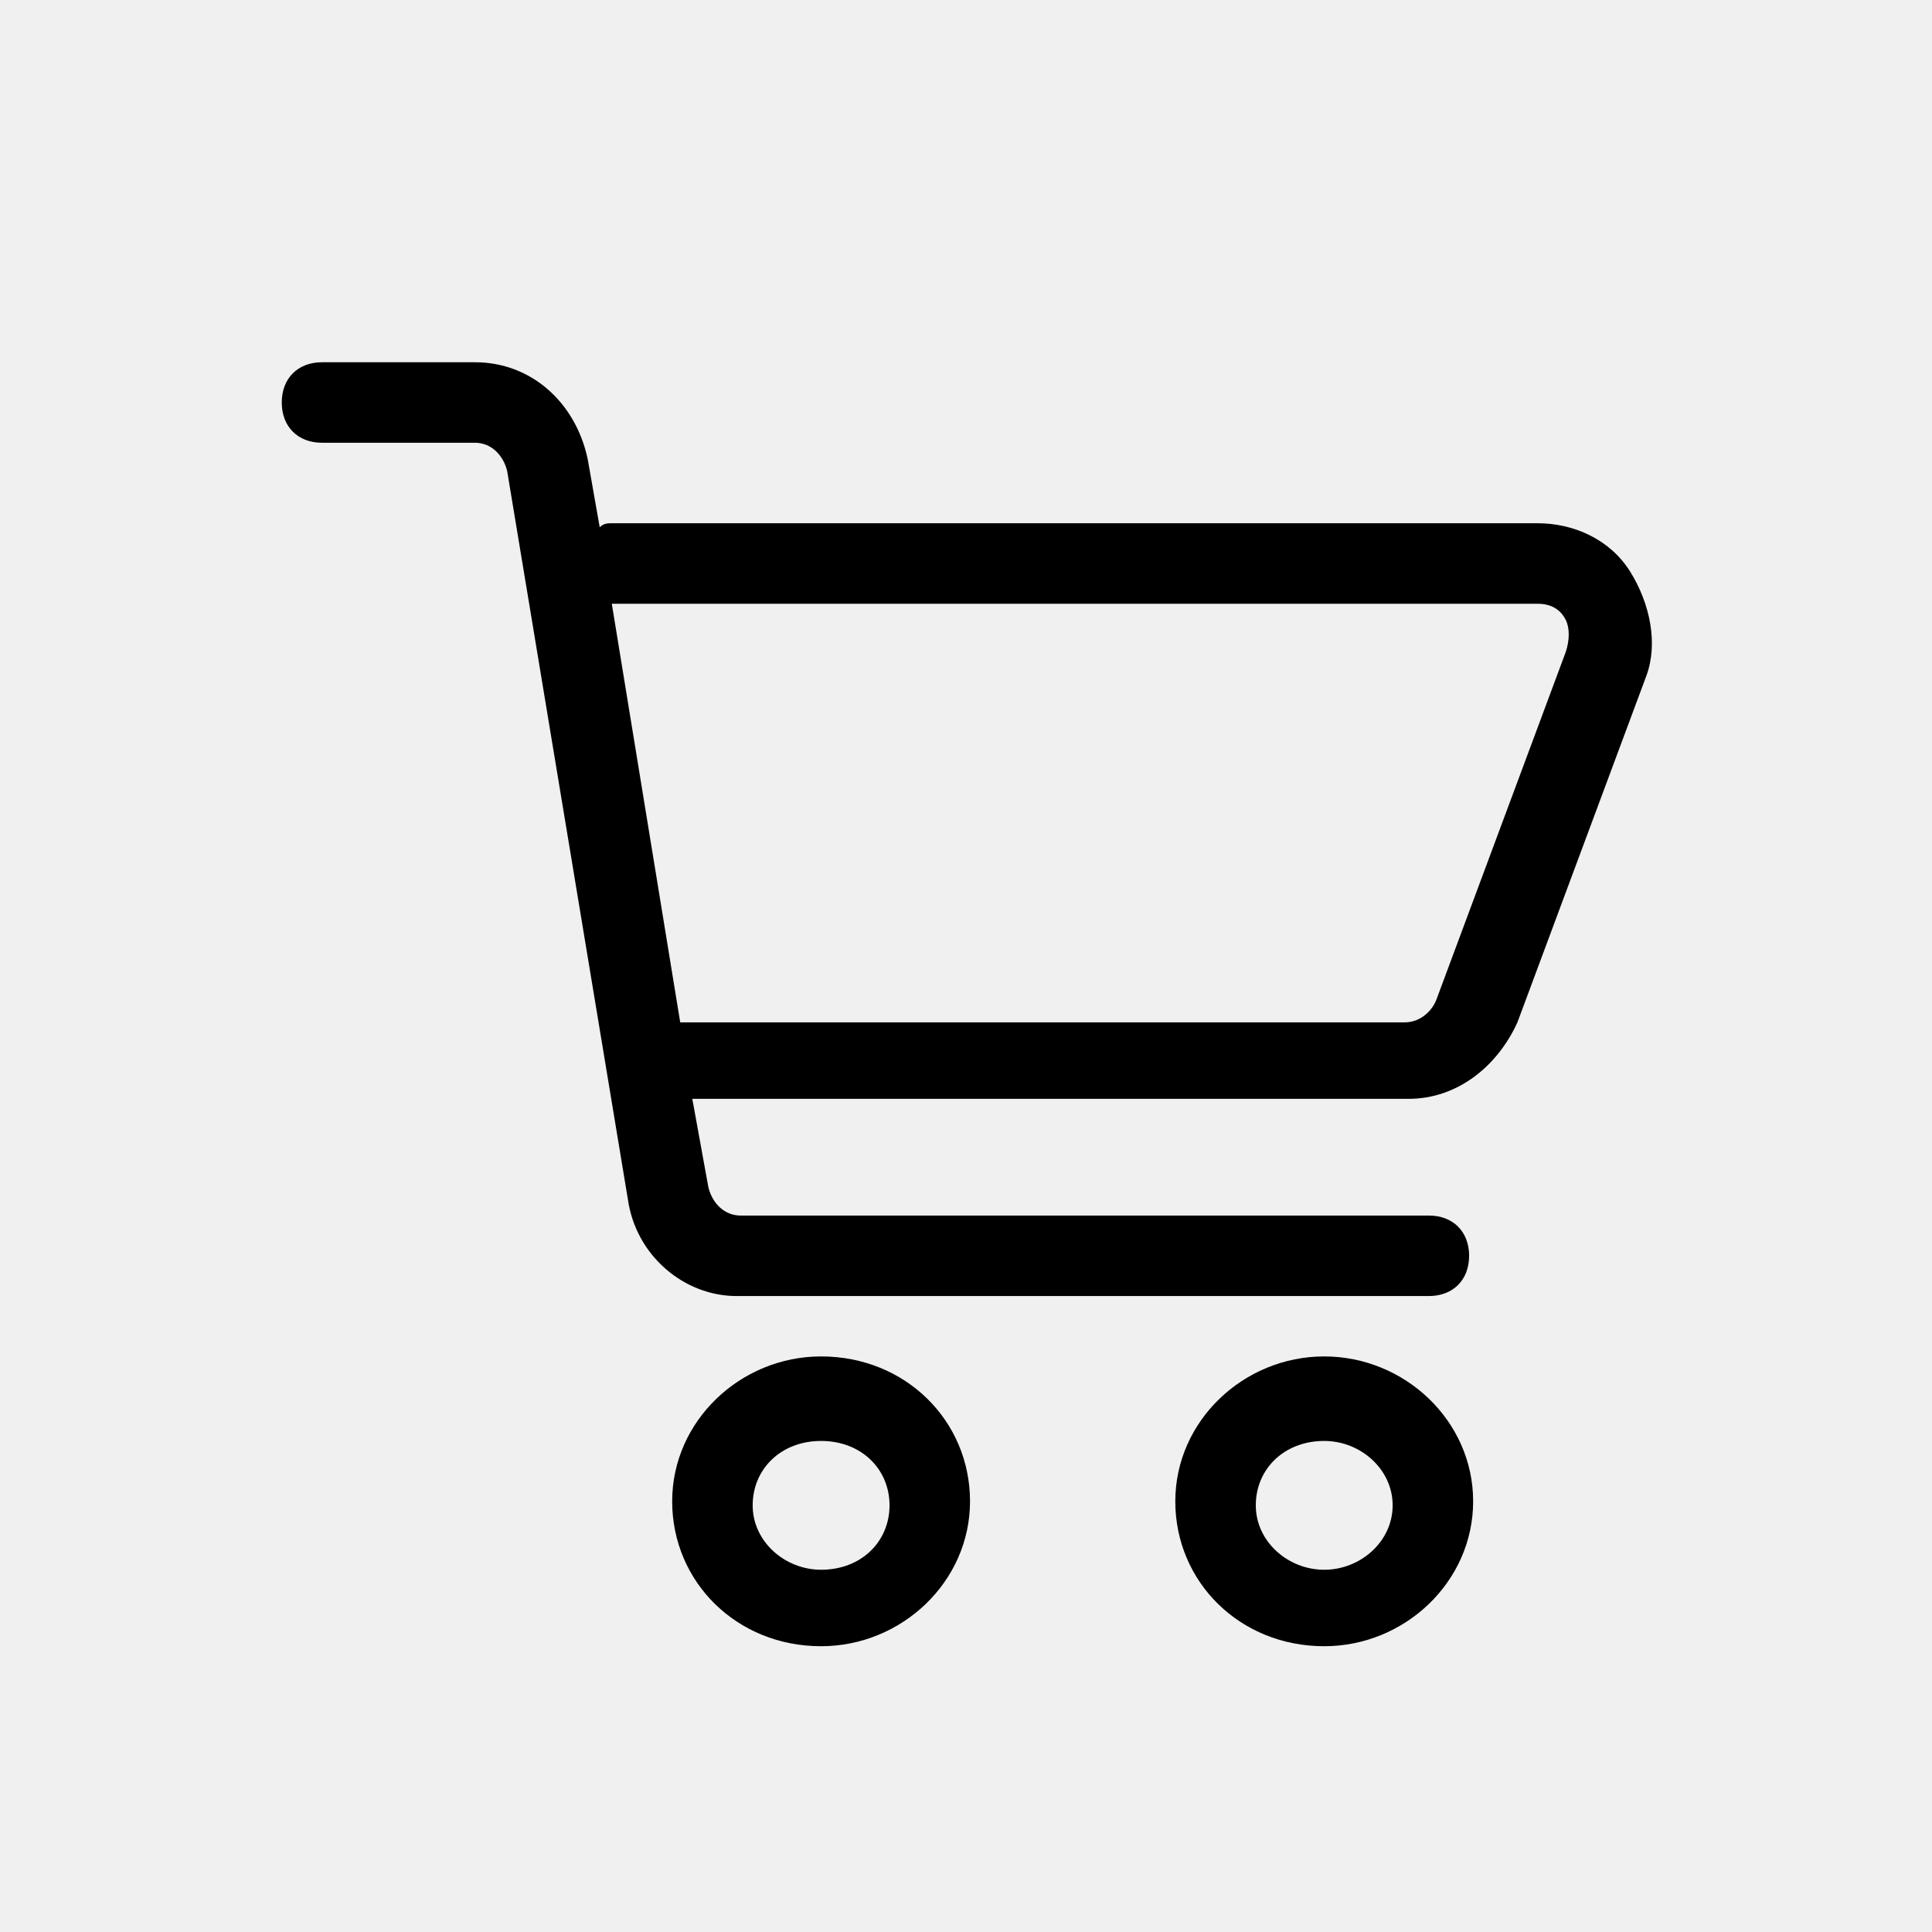
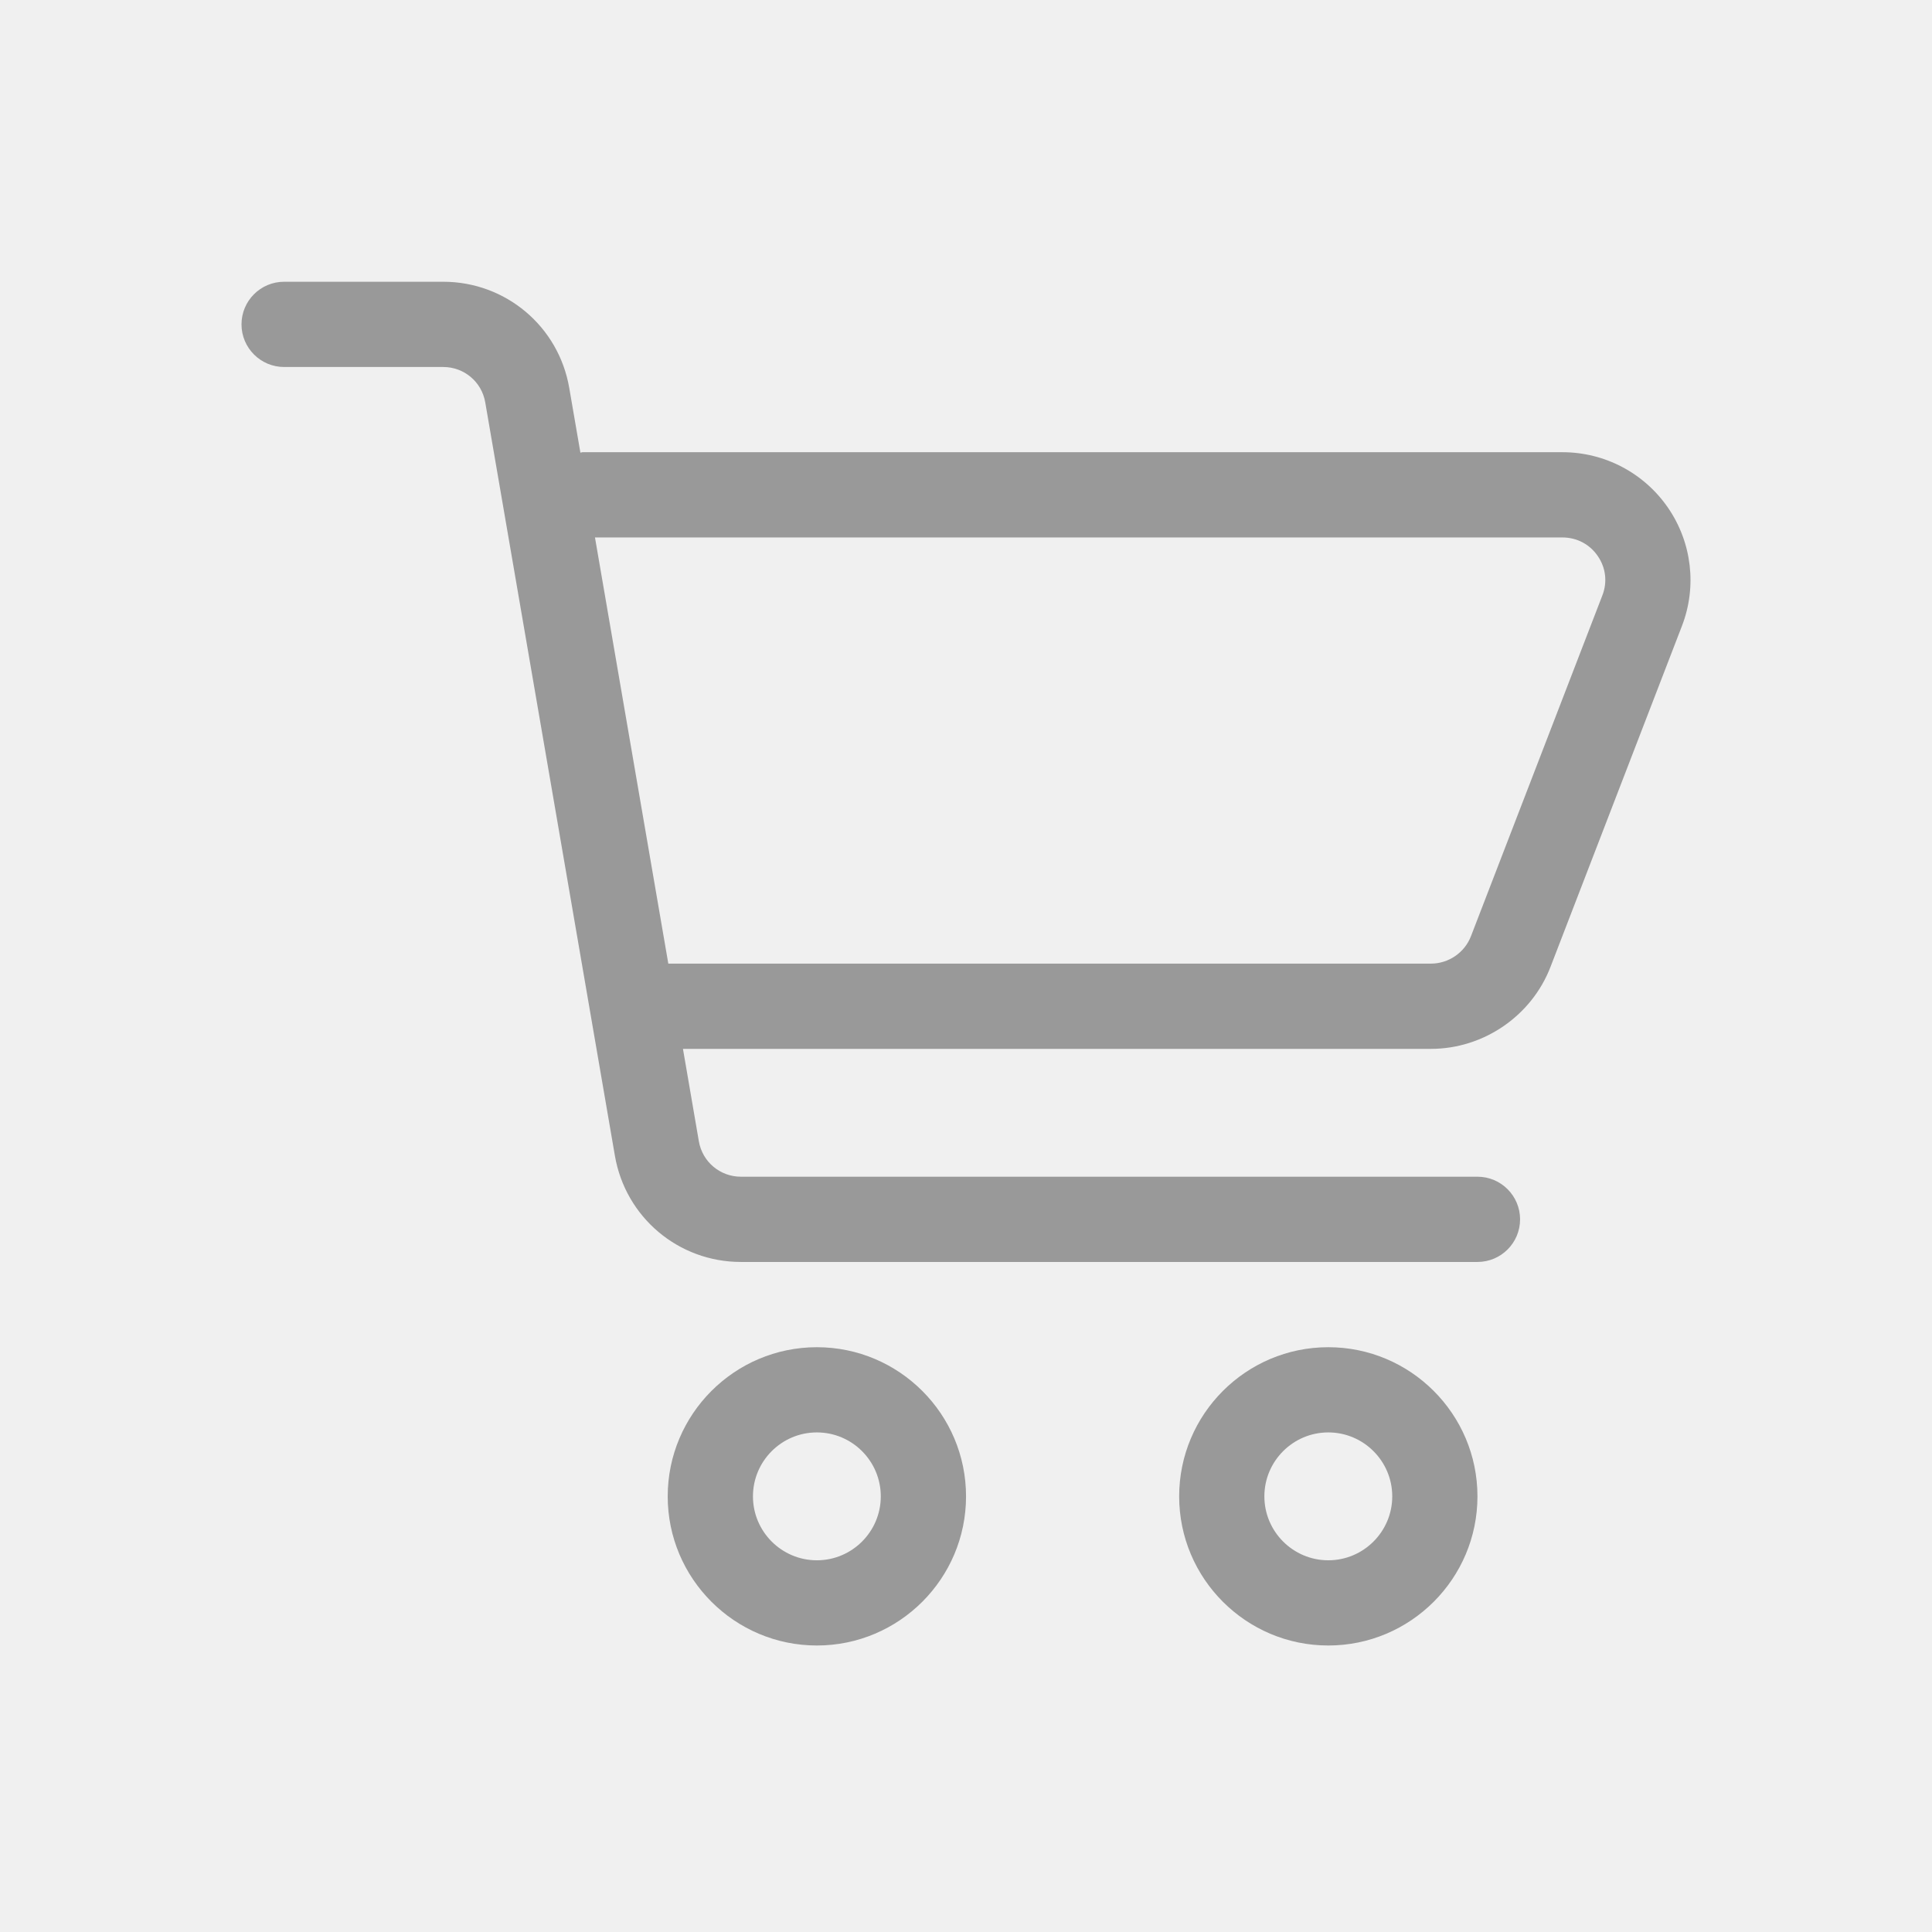
- <svg xmlns="http://www.w3.org/2000/svg" version="1.1" id="线形" x="0px" y="0px" viewBox="0 0 48 48" style="enable-background:new 0 0 48 48;" xml:space="preserve">
-   <style type="text/css">
- 	.st0{fill:none;}
- 	.st1{fill:#030000;}
- 	.st2{fill:#221714;}
- 	.st3{fill:#040000;}
- </style>
-   <g>
-     <rect class="st0" width="48" height="48" />
-     <g>
-       <path d="M20.4,33.7c-2,0-3.7,1.6-3.7,3.6s1.6,3.6,3.7,3.6c2,0,3.7-1.6,3.7-3.6S22.5,33.7,20.4,33.7z M20.4,39    c-0.9,0-1.7-0.7-1.7-1.6s0.7-1.6,1.7-1.6s1.7,0.7,1.7,1.6S21.4,39,20.4,39z" />
-       <path d="M32.9,33.7c-2,0-3.7,1.6-3.7,3.6s1.6,3.6,3.7,3.6c2,0,3.7-1.6,3.7-3.6S34.9,33.7,32.9,33.7z M32.9,39    c-0.9,0-1.7-0.7-1.7-1.6s0.7-1.6,1.7-1.6c0.9,0,1.7,0.7,1.7,1.6S33.8,39,32.9,39z" />
-       <path d="M40.5,14.2c-0.5-0.8-1.4-1.2-2.3-1.2h-23c-0.1,0-0.2,0-0.3,0.1l-0.3-1.7C14.3,10,13.2,9,11.8,9H8c-0.6,0-1,0.4-1,1    s0.4,1,1,1h3.8c0.4,0,0.7,0.3,0.8,0.7l3,18.1c0.2,1.4,1.4,2.4,2.7,2.4h17.2c0.6,0,1-0.4,1-1s-0.4-1-1-1H18.4    c-0.4,0-0.7-0.3-0.8-0.7l-0.4-2.2H35c1.2,0,2.2-0.8,2.7-1.9l3.2-8.6C41.2,16,41,15,40.5,14.2z M38.9,16.2l-3.2,8.6    c-0.1,0.3-0.4,0.6-0.8,0.6h-18c0,0,0,0,0,0L15.2,15h23c0.4,0,0.6,0.2,0.7,0.4C39,15.6,39,15.9,38.9,16.2z" />
-     </g>
+ <svg xmlns="http://www.w3.org/2000/svg" xmlns:xlink="http://www.w3.org/1999/xlink" width="48" height="48" viewBox="0 0 48 48">
+   <defs>
+     <rect id="icon-shopping-cart-a" width="48" height="48" x="0" y="0" />
+   </defs>
+   <g fill="none" fill-rule="evenodd">
+     <mask id="icon-shopping-cart-b" fill="#fff">
+       <use xlink:href="#icon-shopping-cart-a" />
+     </mask>
+     <path fill="#999" d="M20.295,38.765 C21.171,38.765 21.883,38.052 21.883,37.177 C21.883,36.301 21.171,35.588 20.295,35.588 C19.418,35.588 18.707,36.301 18.707,37.177 C18.707,38.052 19.418,38.765 20.295,38.765 Z M20.295,33.471 C22.339,33.471 24.001,35.133 24.001,37.177 C24.001,39.22 22.339,40.882 20.295,40.882 C18.252,40.882 16.589,39.22 16.589,37.177 C16.589,35.133 18.252,33.471 20.295,33.471 Z M33.001,38.765 C33.877,38.765 34.59,38.052 34.59,37.177 C34.59,36.301 33.877,35.588 33.001,35.588 C32.126,35.588 31.413,36.301 31.413,37.177 C31.413,38.052 32.126,38.765 33.001,38.765 Z M33.001,33.471 C35.045,33.471 36.707,35.133 36.707,37.177 C36.707,39.22 35.045,40.882 33.001,40.882 C30.958,40.882 29.296,39.22 29.296,37.177 C29.296,35.133 30.958,33.471 33.001,33.471 Z M39.811,14.791 C39.938,14.462 39.897,14.107 39.697,13.816 C39.496,13.521 39.175,13.353 38.818,13.353 L14.782,13.353 L16.604,23.941 L35.551,23.941 C35.989,23.941 36.388,23.668 36.545,23.261 L39.811,14.791 Z M41.443,12.617 C42.035,13.48 42.164,14.577 41.787,15.553 L38.521,24.024 C38.052,25.241 36.857,26.059 35.551,26.059 L16.968,26.059 L17.363,28.356 C17.451,28.866 17.891,29.235 18.407,29.235 L36.707,29.235 C37.292,29.235 37.766,29.71 37.766,30.294 C37.766,30.879 37.292,31.353 36.707,31.353 L18.407,31.353 C16.856,31.353 15.54,30.243 15.277,28.714 L12.056,9.998 C11.969,9.487 11.53,9.118 11.012,9.118 L7.059,9.118 C6.474,9.118 6,8.643 6,8.059 C6,7.474 6.474,7 7.059,7 L11.012,7 C12.564,7 13.881,8.11 14.143,9.639 L14.42,11.246 C14.438,11.245 14.453,11.235 14.471,11.235 L38.818,11.235 C39.869,11.235 40.849,11.752 41.443,12.617 Z" mask="url(#icon-shopping-cart-b)" />
  </g>
</svg>
